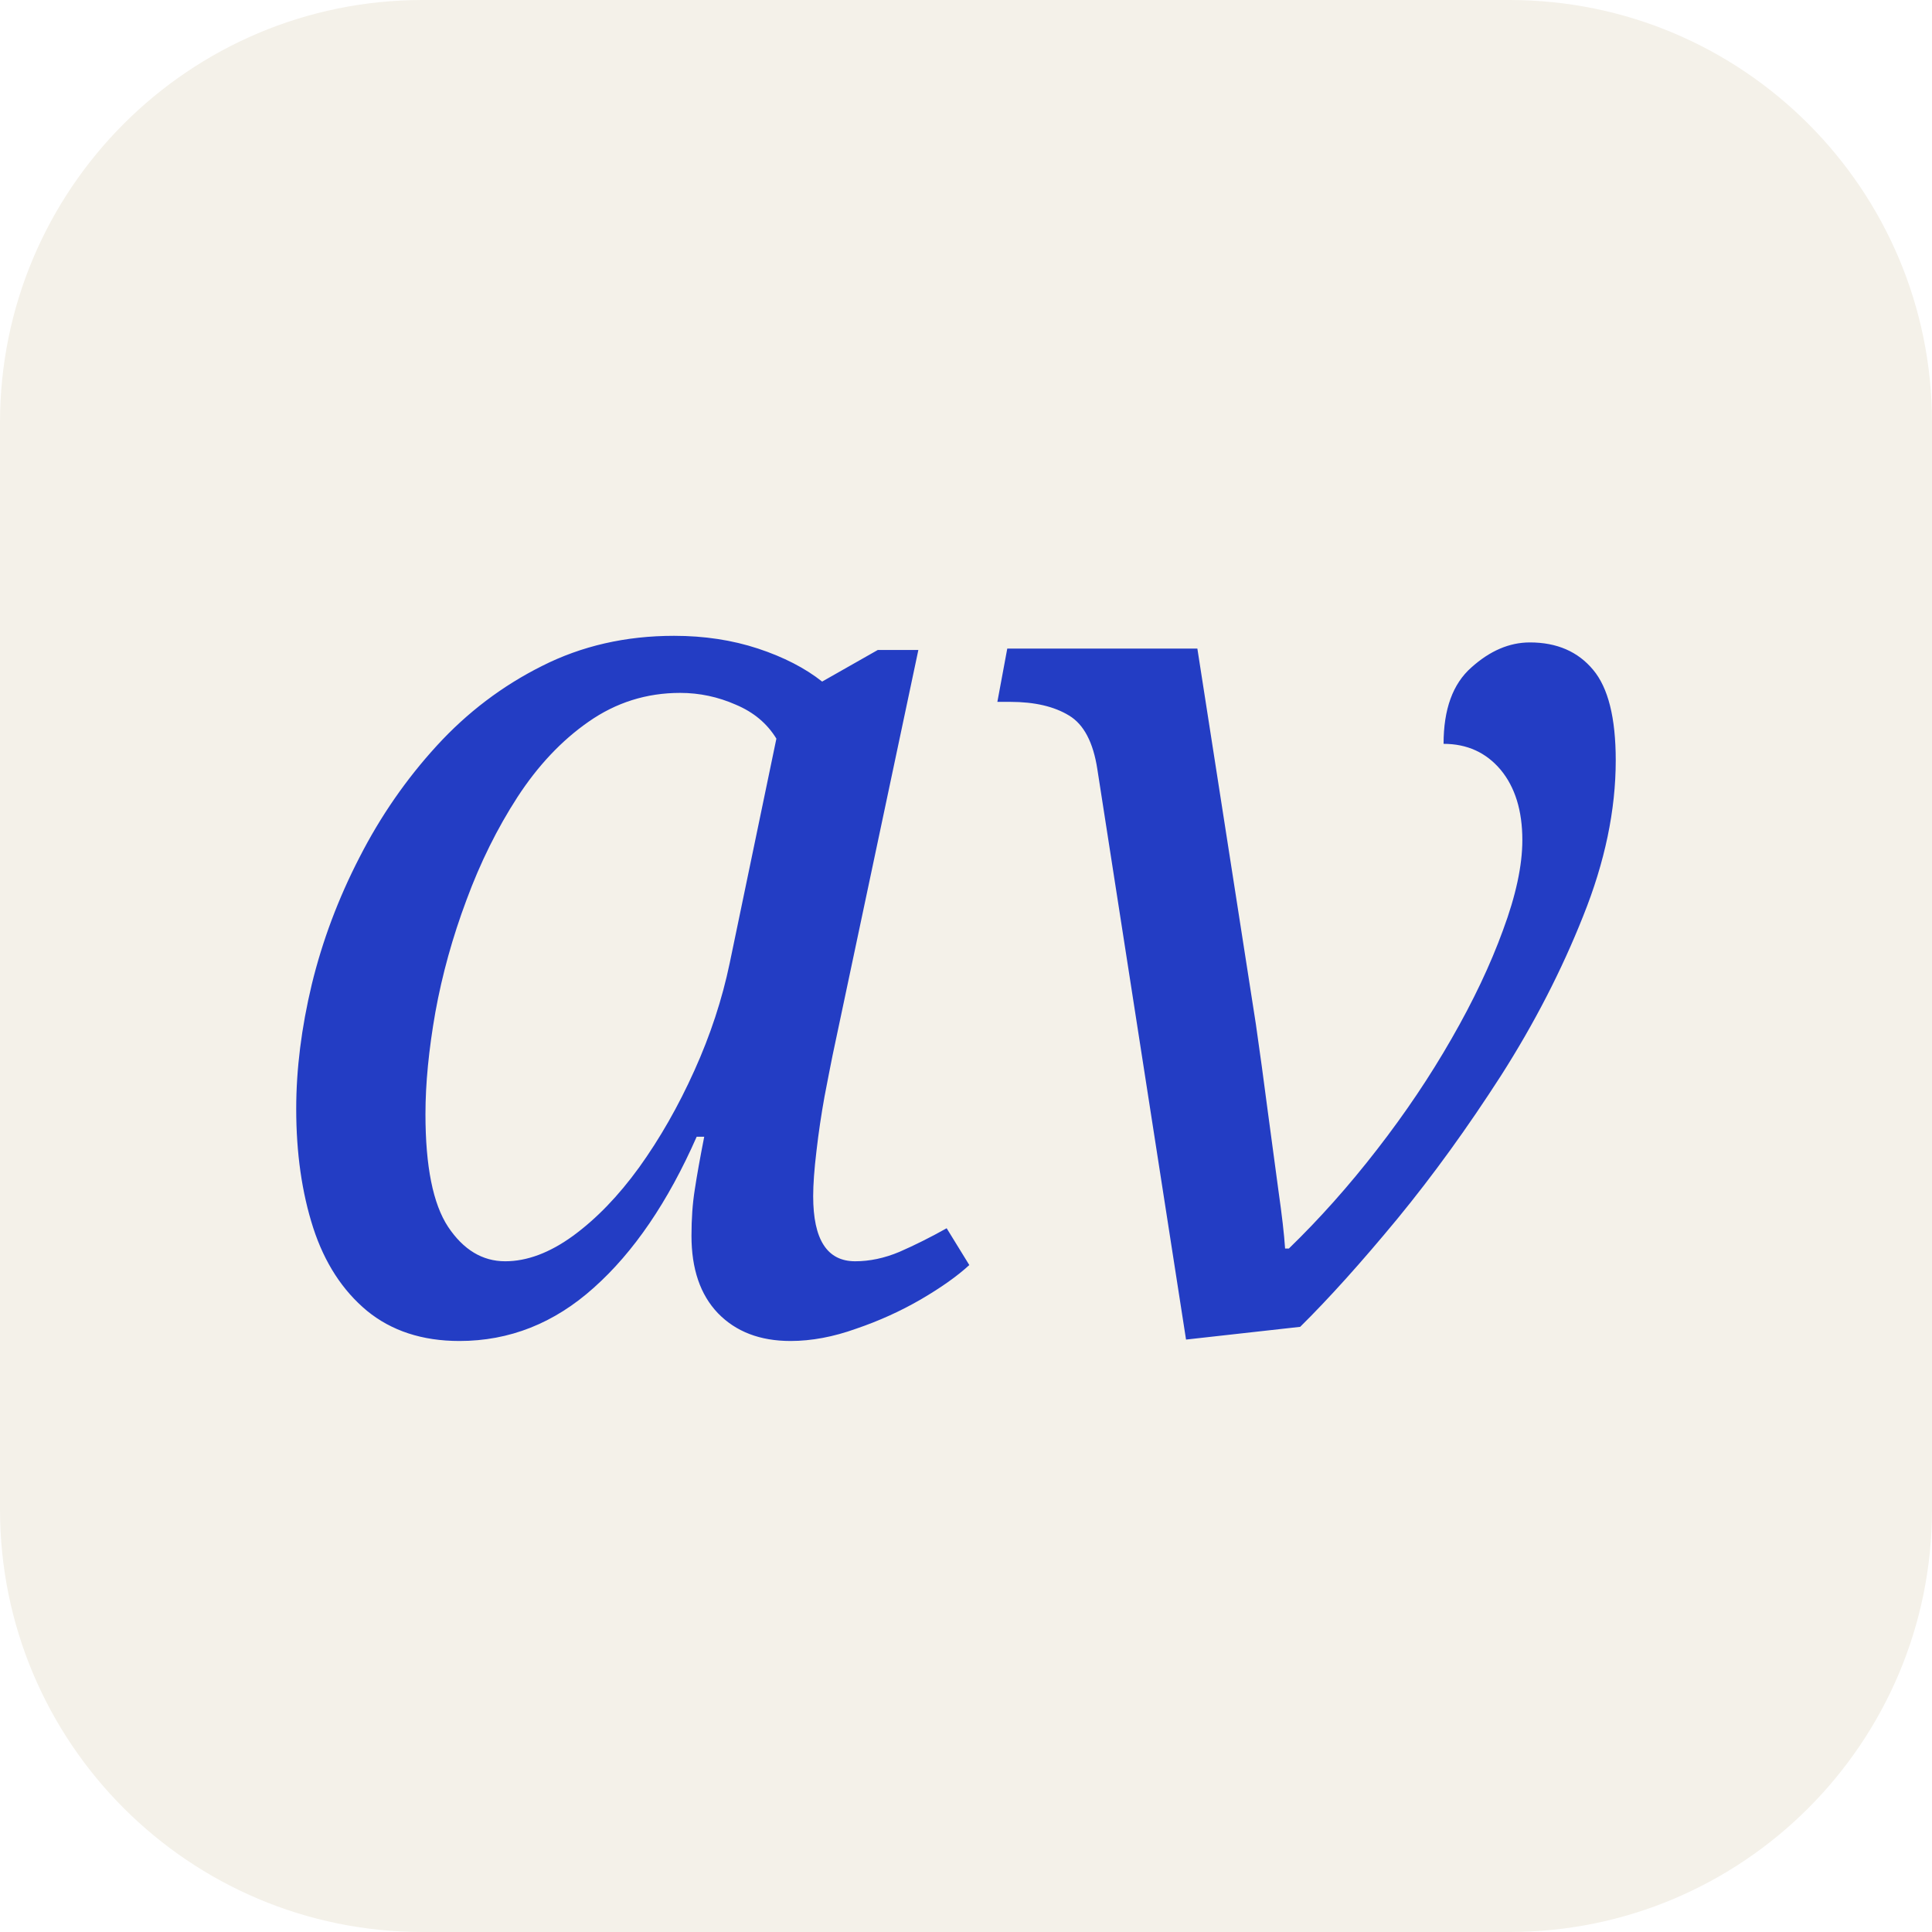
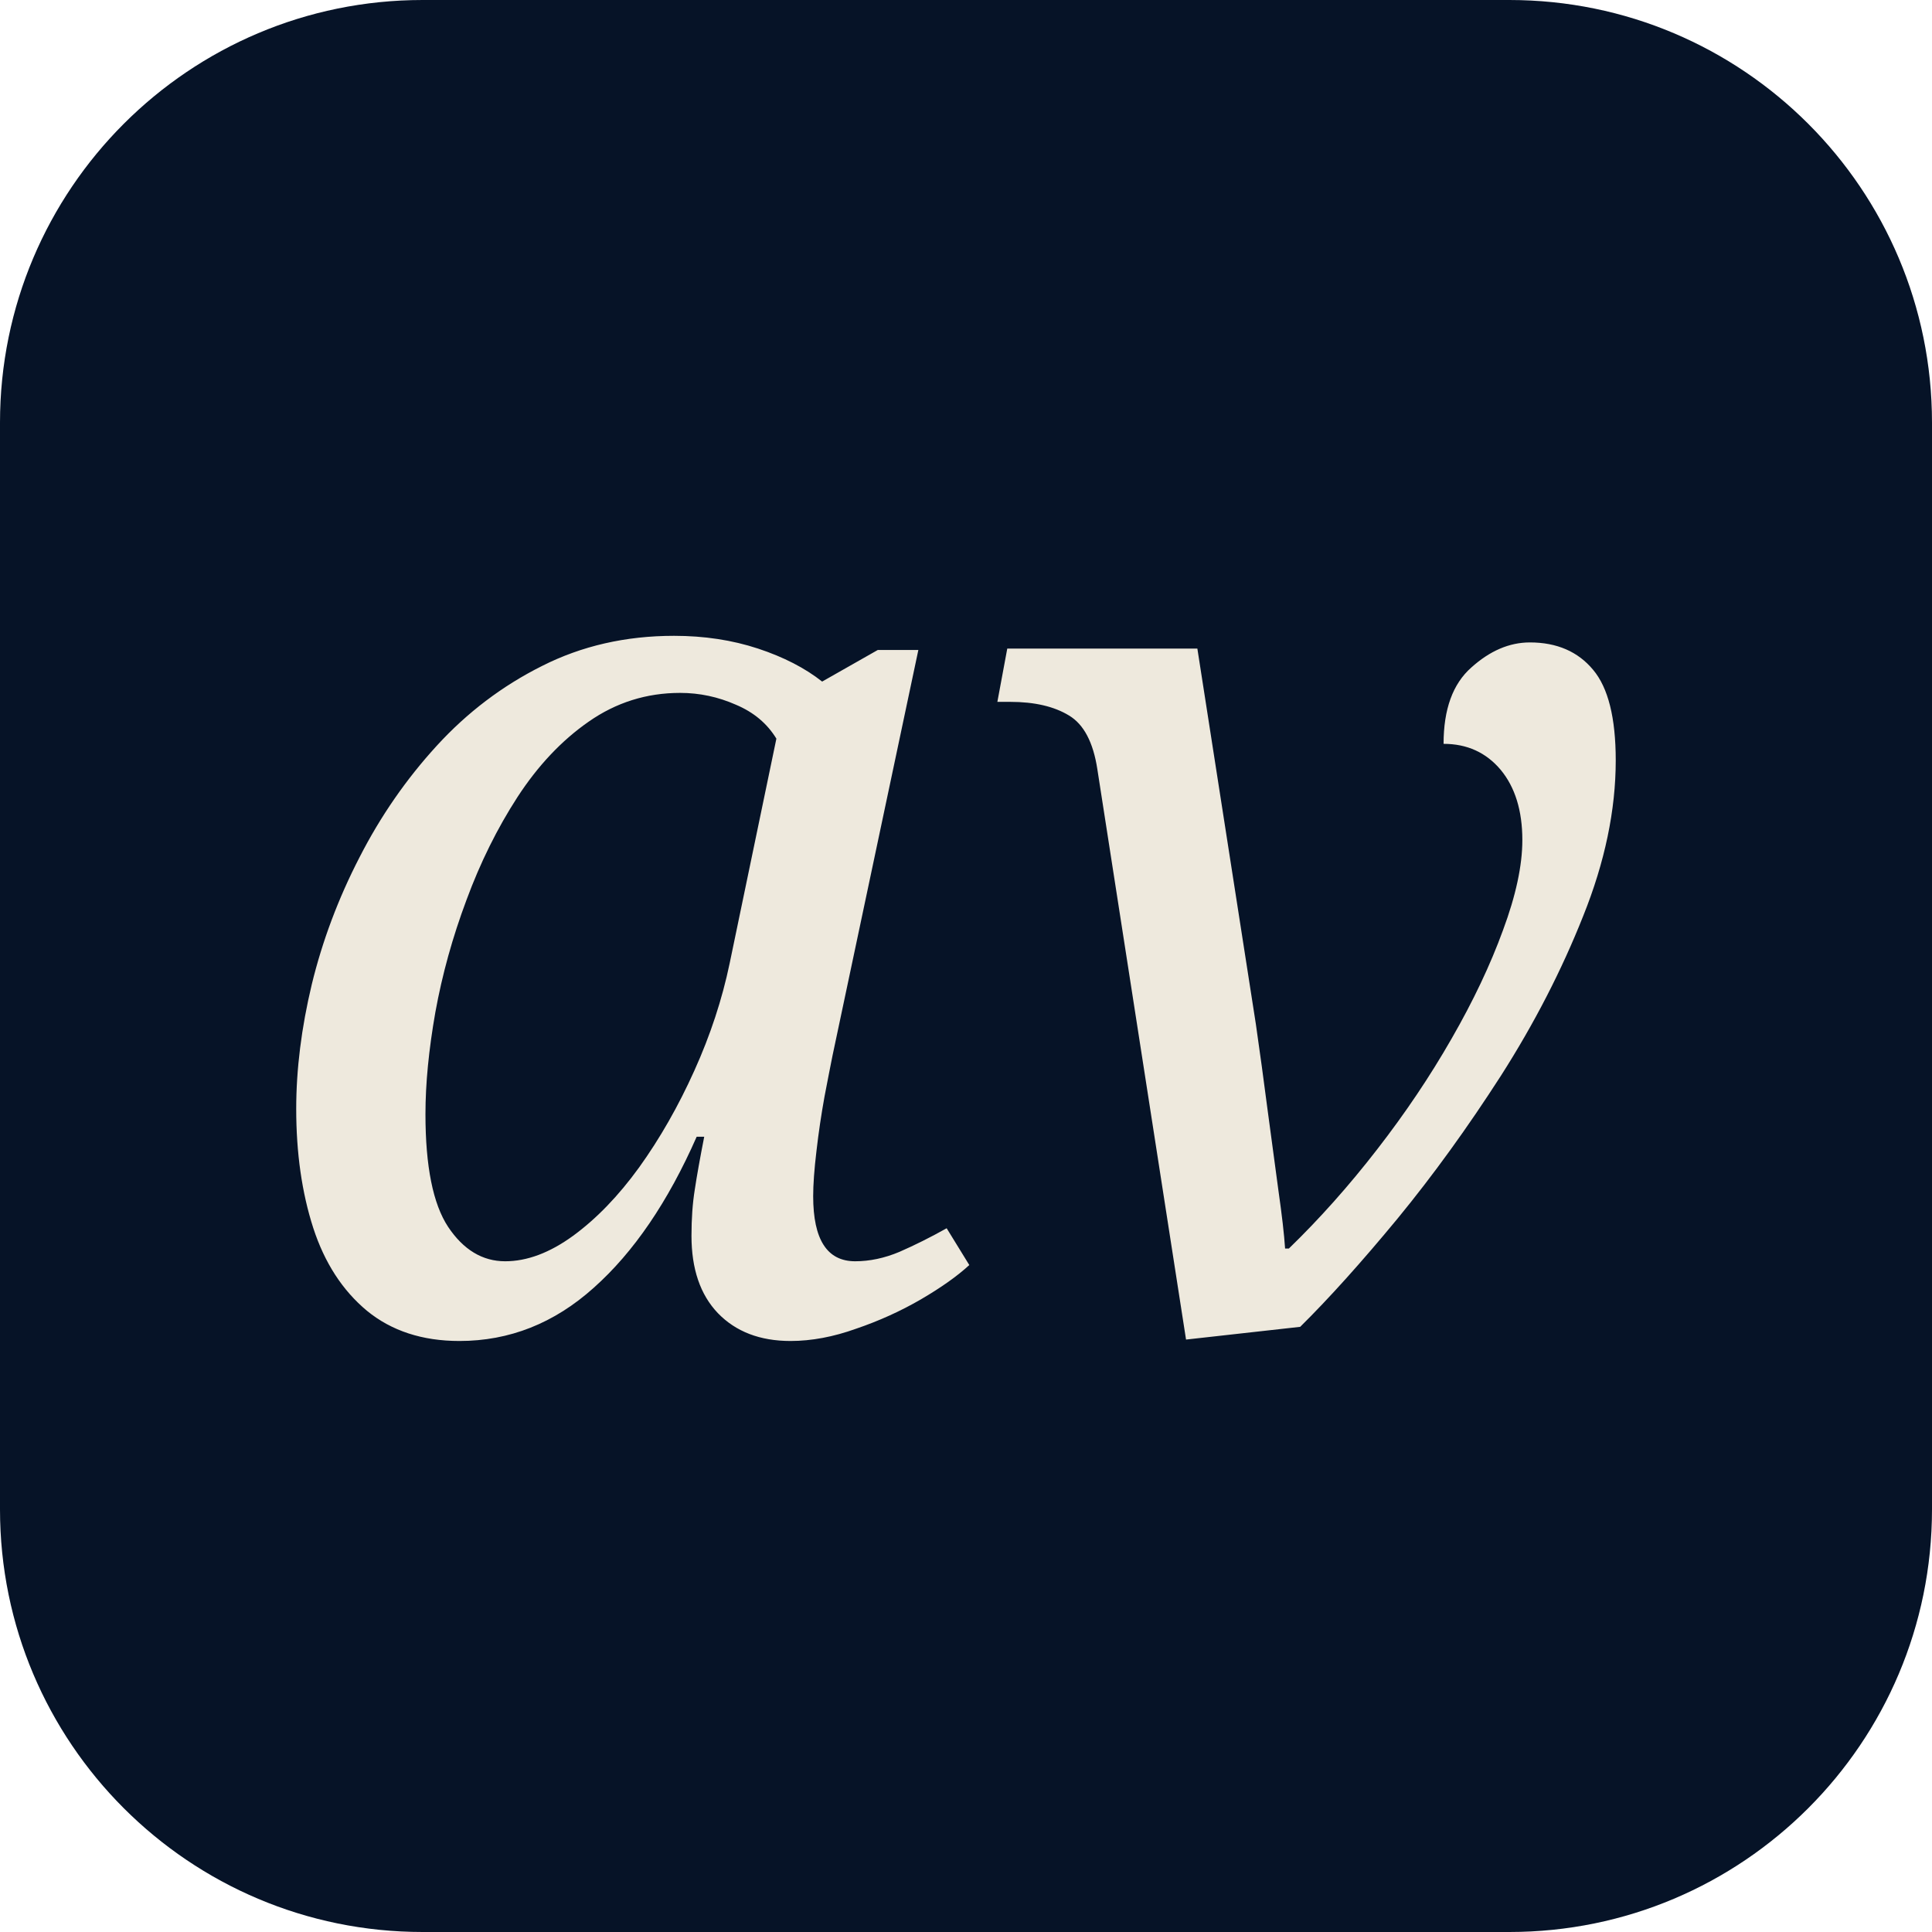
<svg xmlns="http://www.w3.org/2000/svg" viewBox="0 0 64 64">
-   <rect width="64" height="64" rx="14" fill="#f4f1e9" />
-   <text x="8" y="44" font-family="Georgia,serif" font-size="42" font-style="italic" fill="#233dc4">av</text>
+   <rect width="64" height="64" rx="14" fill="#061327" />
+   <text x="8" y="44" font-family="Georgia,serif" font-size="42" font-style="italic" fill="#eee9dd">av</text>
</svg>
